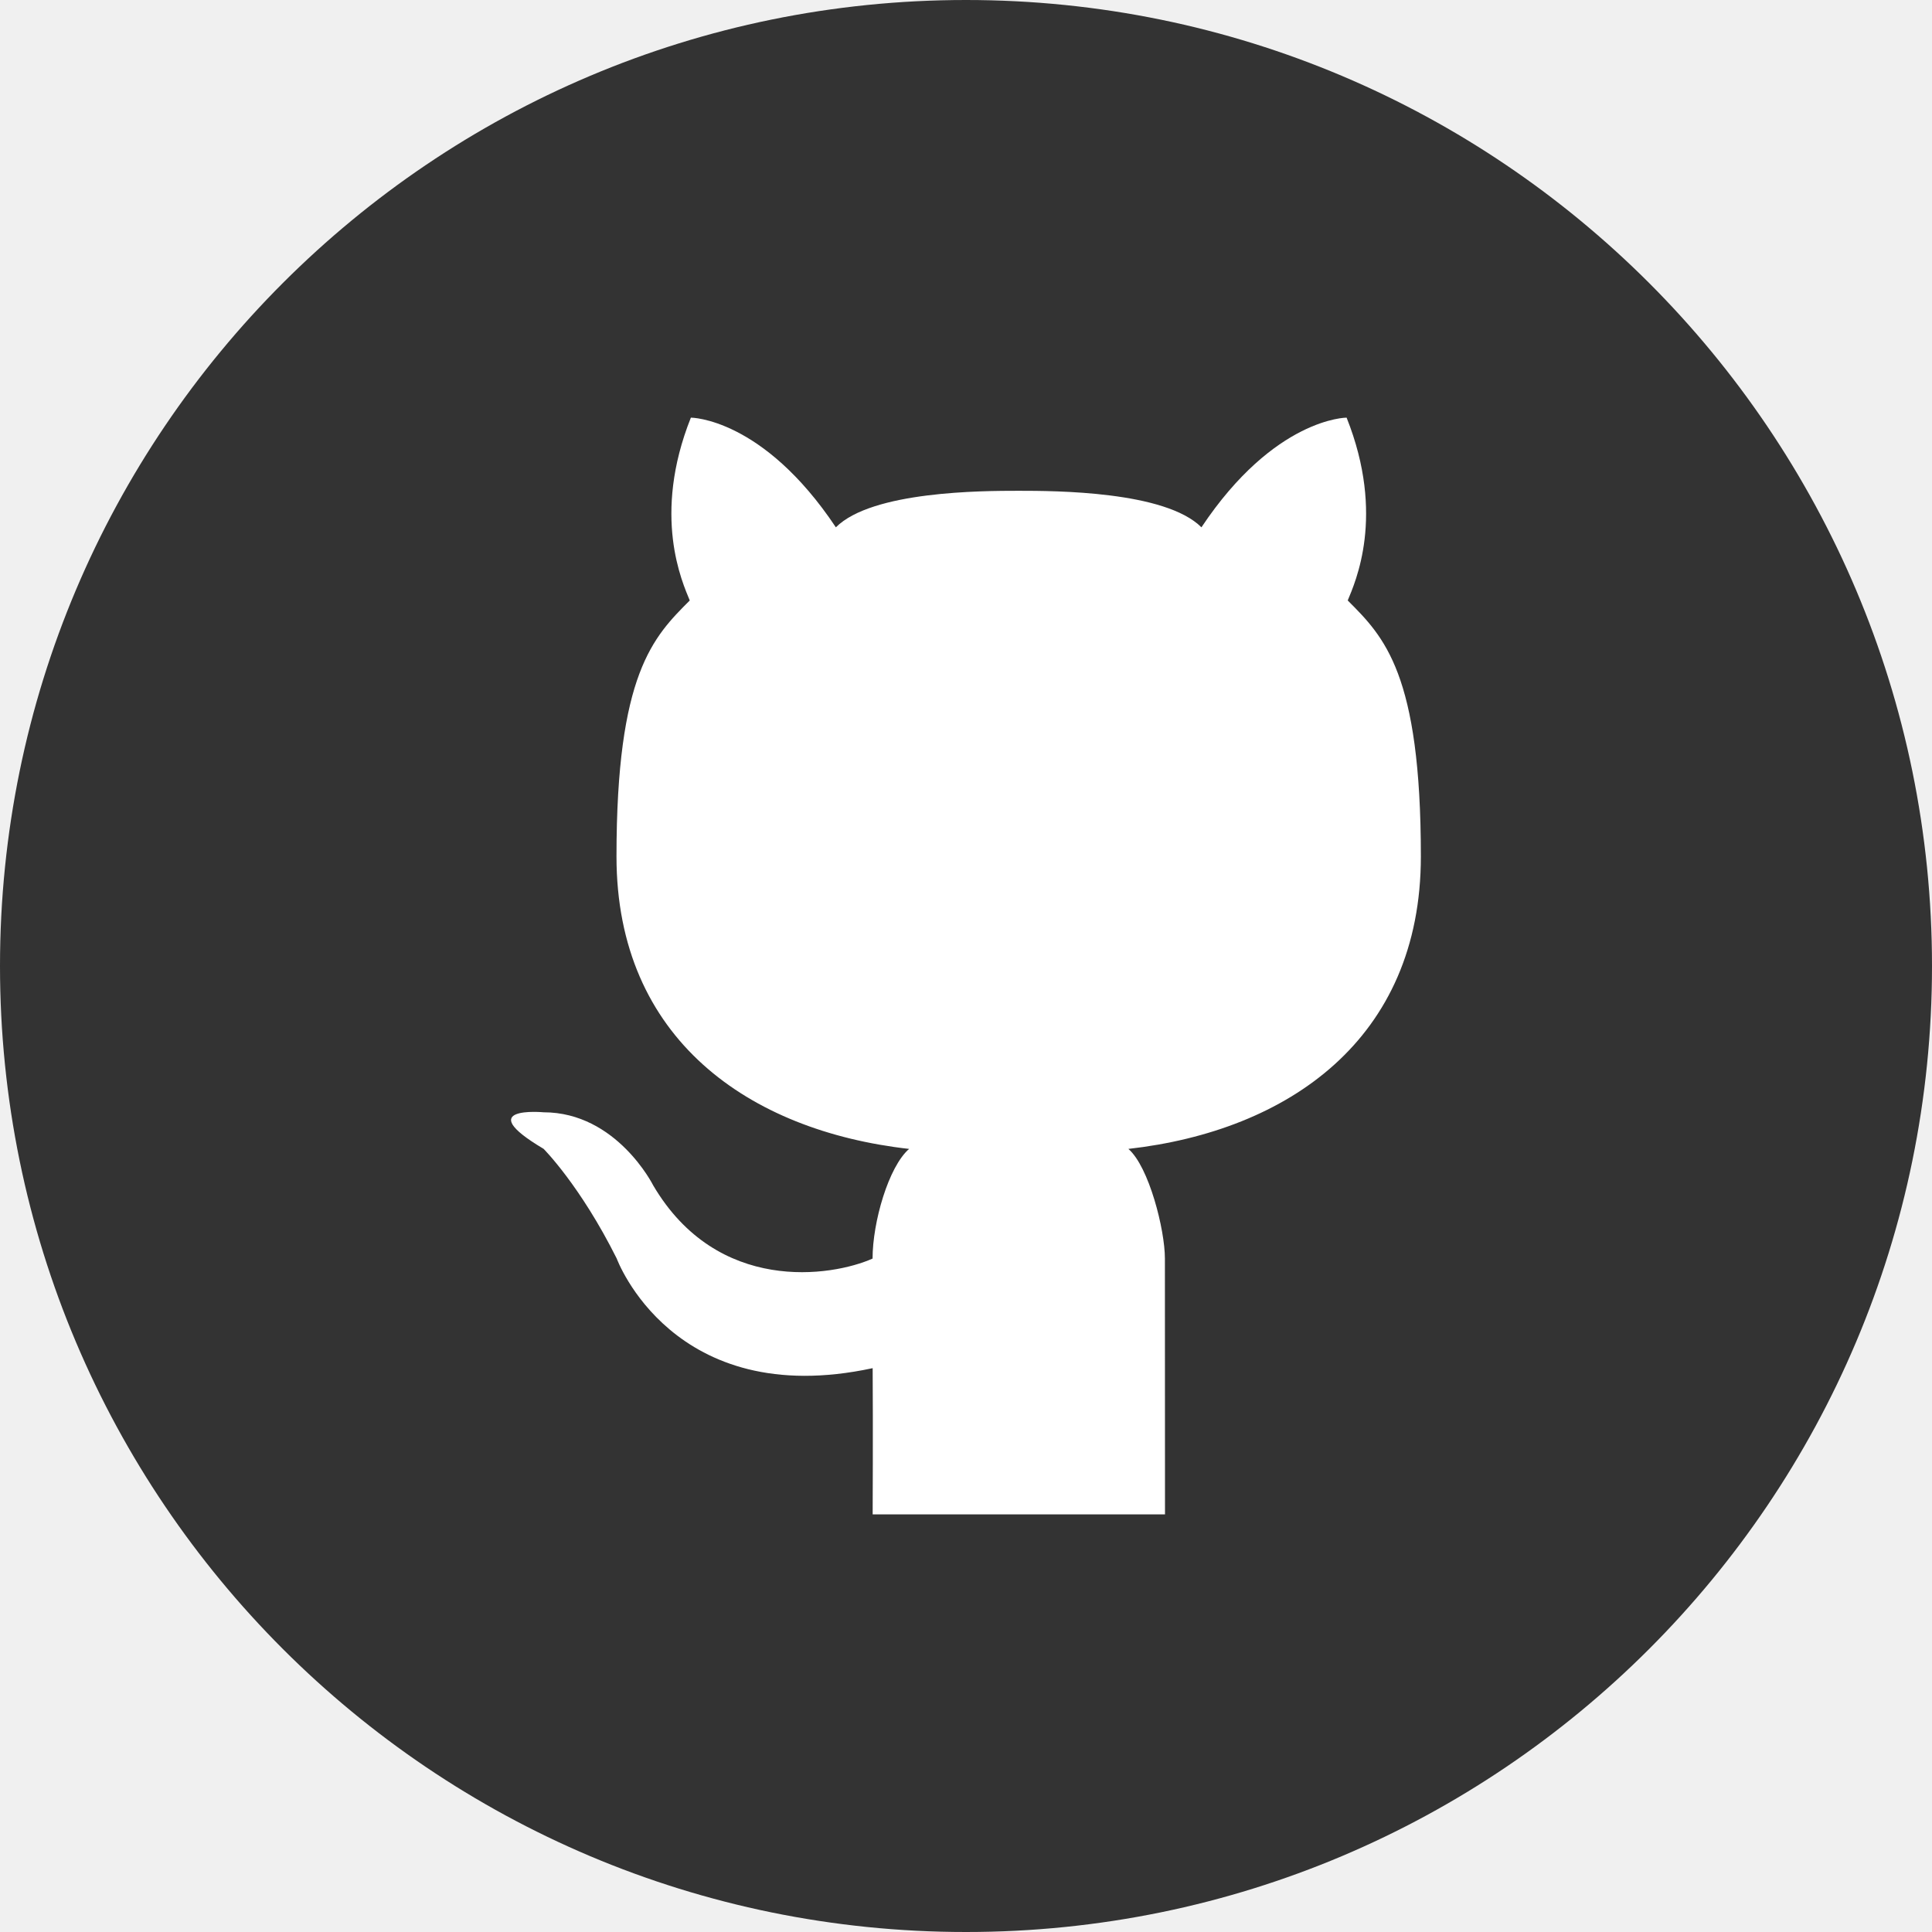
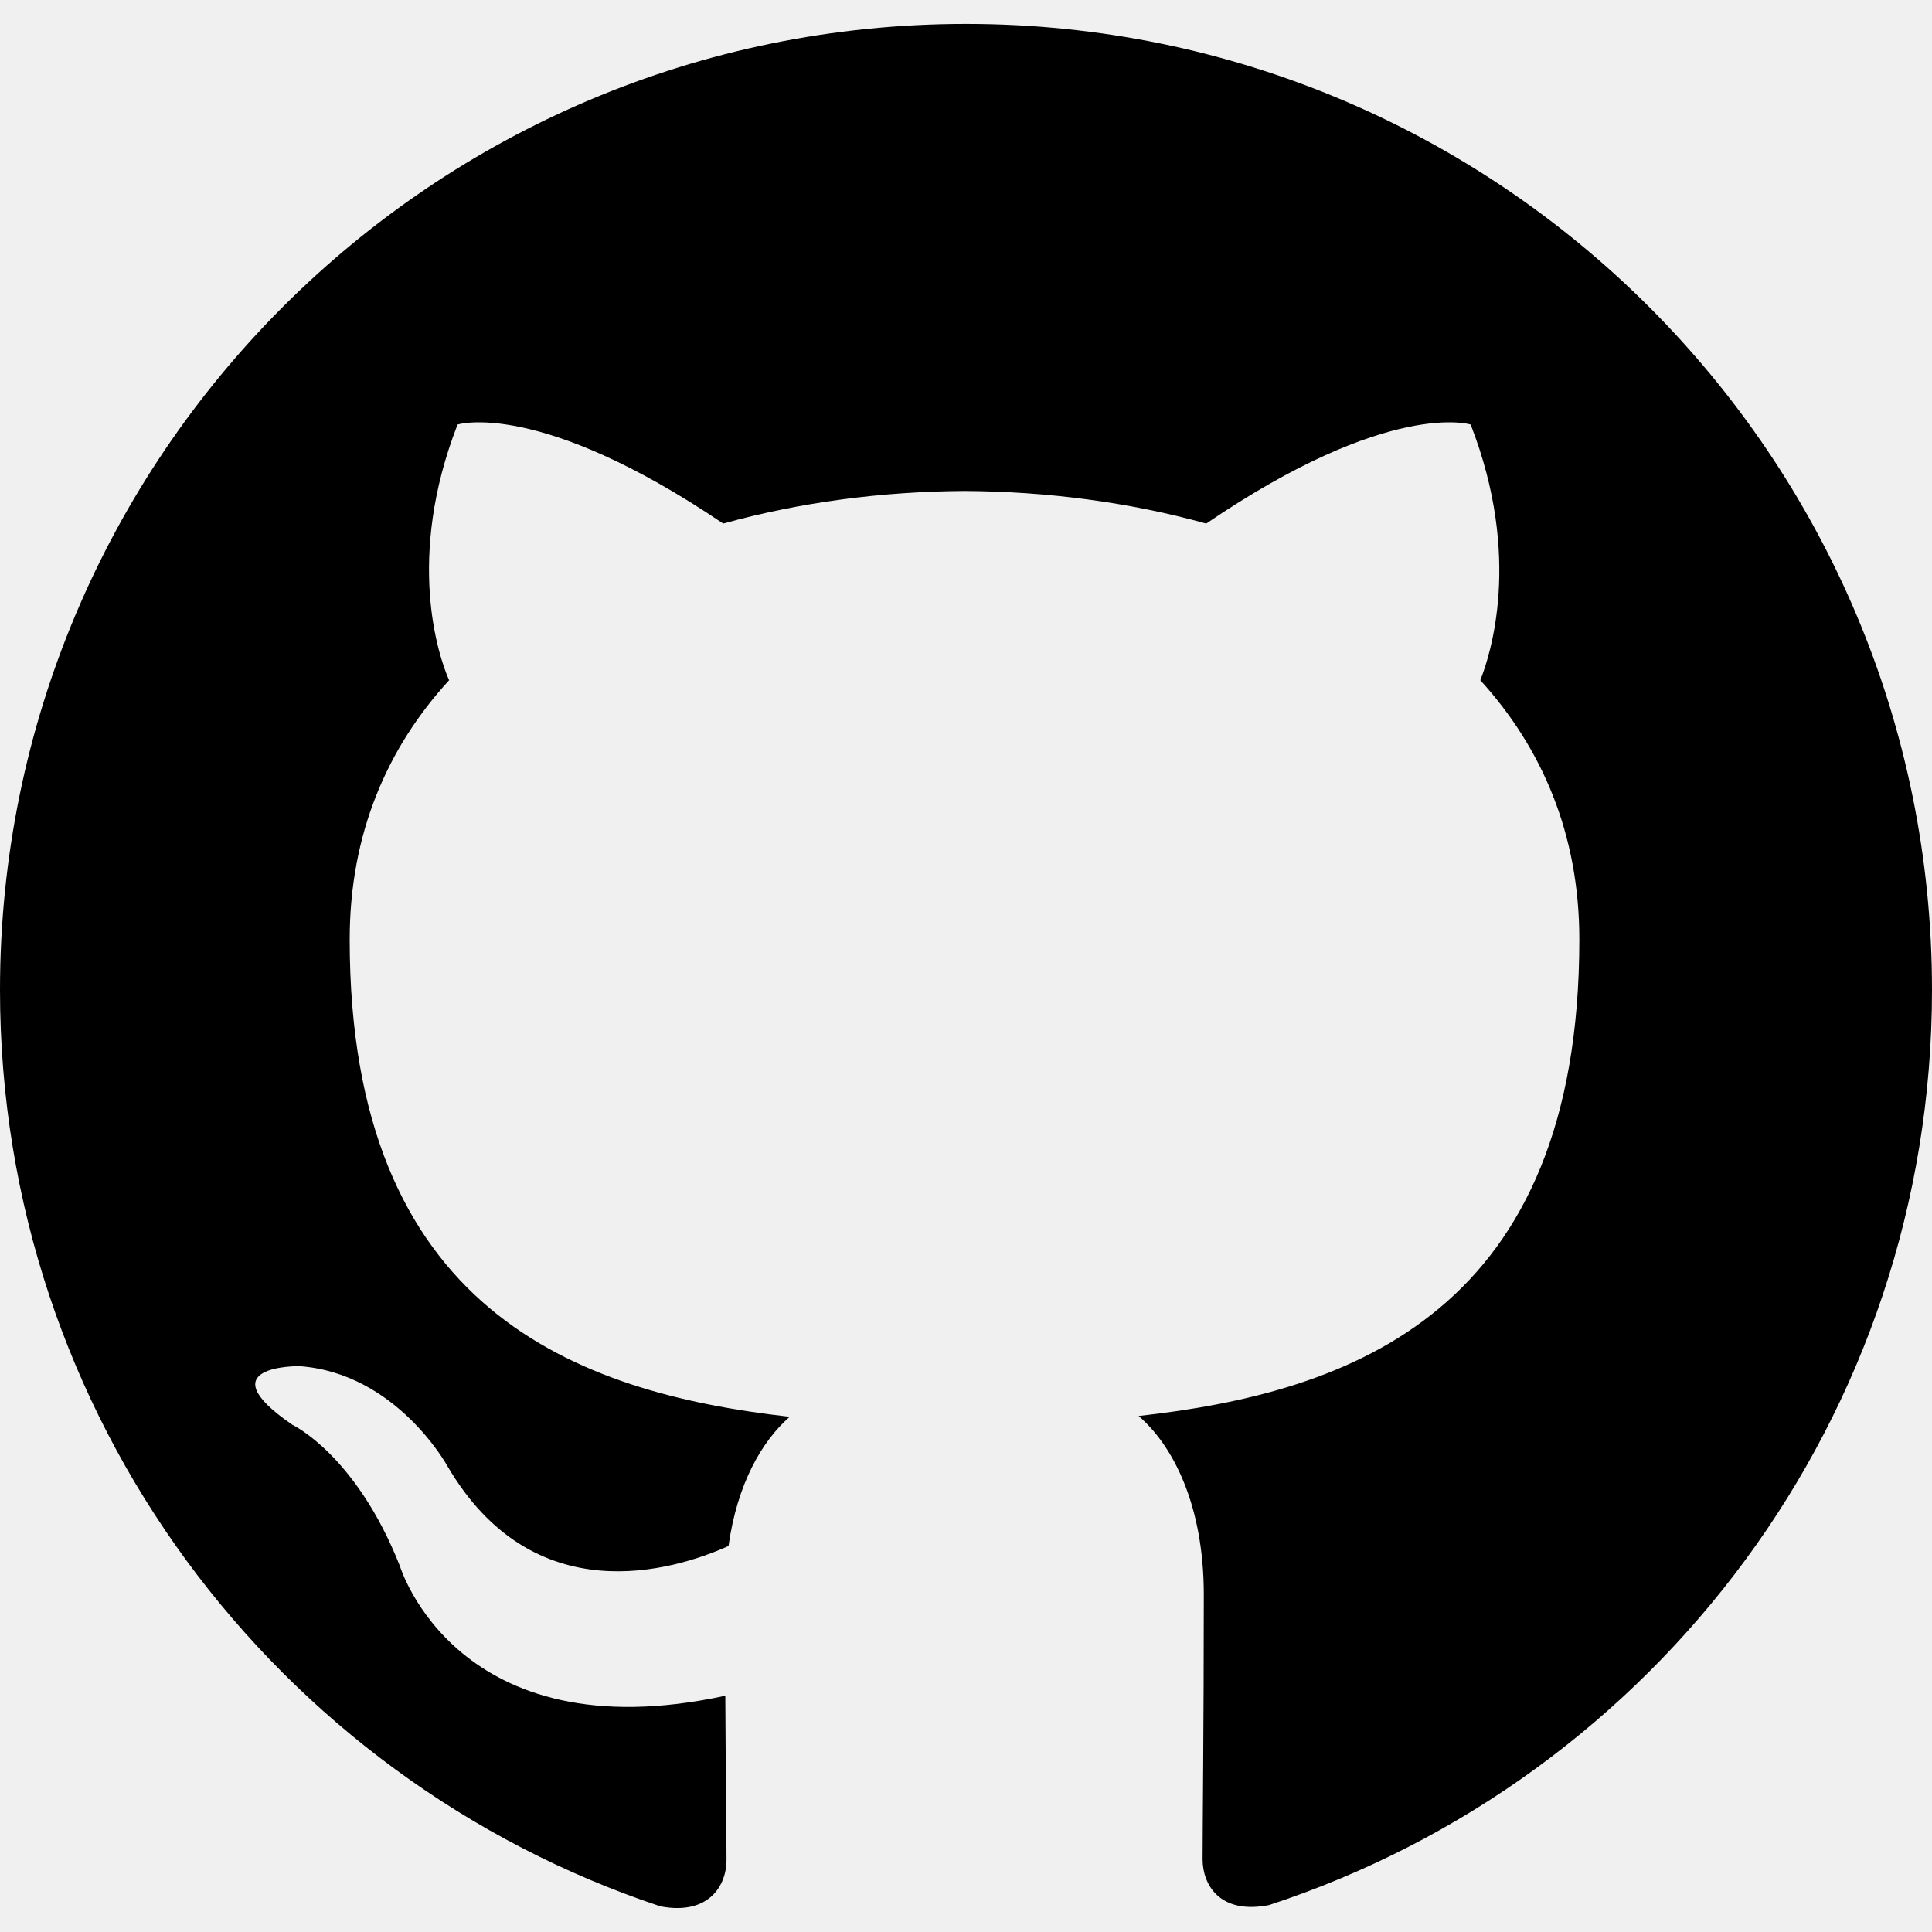
- <svg xmlns="http://www.w3.org/2000/svg" enable-background="new 0 0 64 64" version="1.1" viewBox="0 0 64 64" xml:space="preserve">
-   <g id="Layer_3">
-     <g>
-       <g>
-         <path d="M32,0C14.327,0,0,14.327,0,32c0,17.673,14.327,32,32,32s32-14.327,32-32C64,14.327,49.673,0,32,0z" fill="#333333" />
-       </g>
-     </g>
-     <g id="Outline_Filled">
-       <path d="M38.592,50.166h-4.84h-4.844c0,0,0.014-2.874,0-4.844c-6.629,1.428-8.479-3.633-8.479-3.633    c-1.21-2.423-2.423-3.633-2.423-3.633c-2.423-1.438,0-1.21,0-1.21c2.423,0,3.633,2.423,3.633,2.423    c2.126,3.609,5.908,3.028,7.266,2.423c0-1.21,0.53-3.042,1.21-3.633c-5.29-0.595-9.693-3.633-9.693-9.689s1.216-7.266,2.427-8.479    c-0.244-0.597-1.259-2.805,0.037-6.056c0,0,2.38,0,4.803,3.633c1.2-1.2,4.844-1.21,6.056-1.21c1.208,0,4.854,0.01,6.054,1.21    c2.423-3.633,4.809-3.633,4.809-3.633c1.296,3.251,0.282,5.459,0.037,6.056c1.21,1.21,2.423,2.423,2.423,8.479    s-4.397,9.092-9.689,9.689c0.682,0.591,1.21,2.675,1.21,3.633L38.592,50.166L38.592,50.166z" fill="#FFFFFF" id="Cat_3_" />
-     </g>
-   </g>
+ <svg xmlns="http://www.w3.org/2000/svg" role="img" viewBox="0 0 24 24">
+   <path d="M12 .297c-6.63 0-12 5.373-12 12 0 5.303 3.438 9.8 8.205 11.385.6.113.82-.258.82-.577 0-.285-.01-1.04-.015-2.04-3.338.724-4.042-1.61-4.042-1.61C4.422 18.07 3.633 17.7 3.633 17.7c-1.087-.744.084-.729.084-.729 1.205.084 1.838 1.236 1.838 1.236 1.07 1.835 2.809 1.305 3.495.998.108-.776.417-1.305.76-1.605-2.665-.3-5.466-1.332-5.466-5.93 0-1.31.465-2.38 1.235-3.22-.135-.303-.54-1.523.105-3.176 0 0 1.005-.322 3.3 1.23.96-.267 1.98-.399 3-.405 1.02.006 2.04.138 3 .405 2.28-1.552 3.285-1.23 3.285-1.23.645 1.653.24 2.873.12 3.176.765.84 1.23 1.91 1.23 3.22 0 4.61-2.805 5.625-5.475 5.92.42.36.81 1.096.81 2.22 0 1.606-.015 2.896-.015 3.286 0 .315.21.69.825.57C20.565 22.092 24 17.592 24 12.297c0-6.627-5.373-12-12-12" />
</svg>
